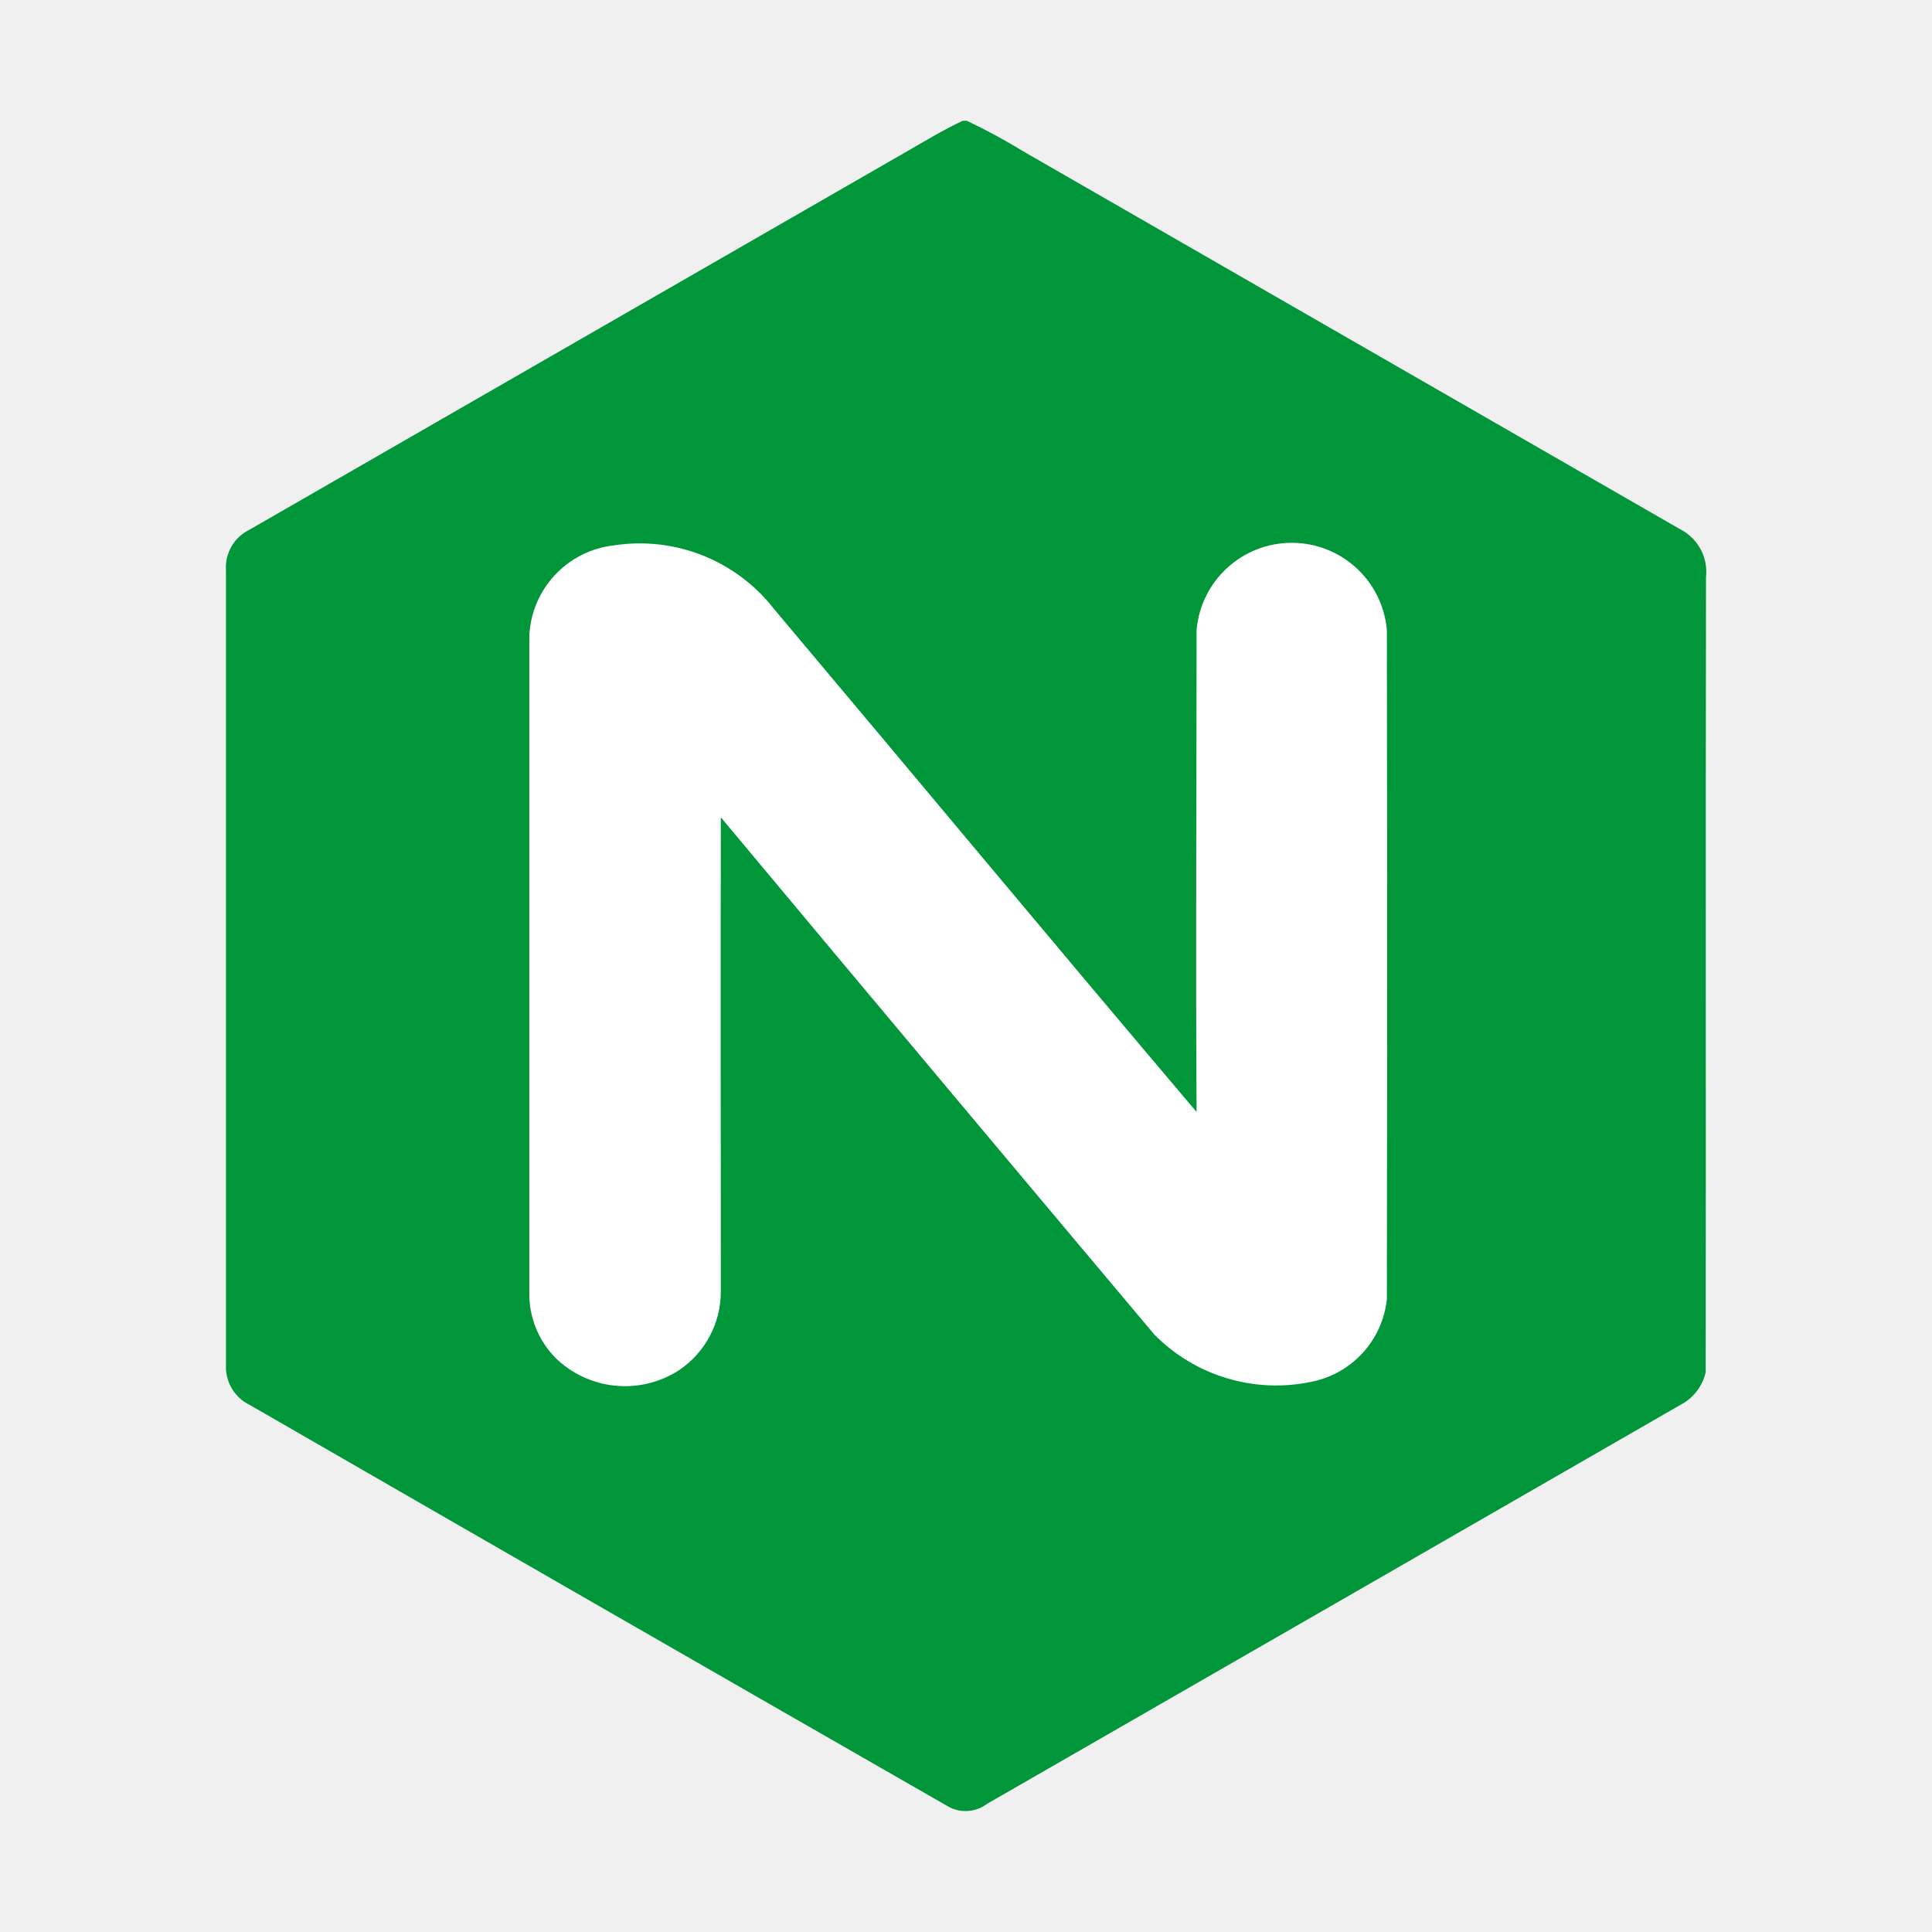
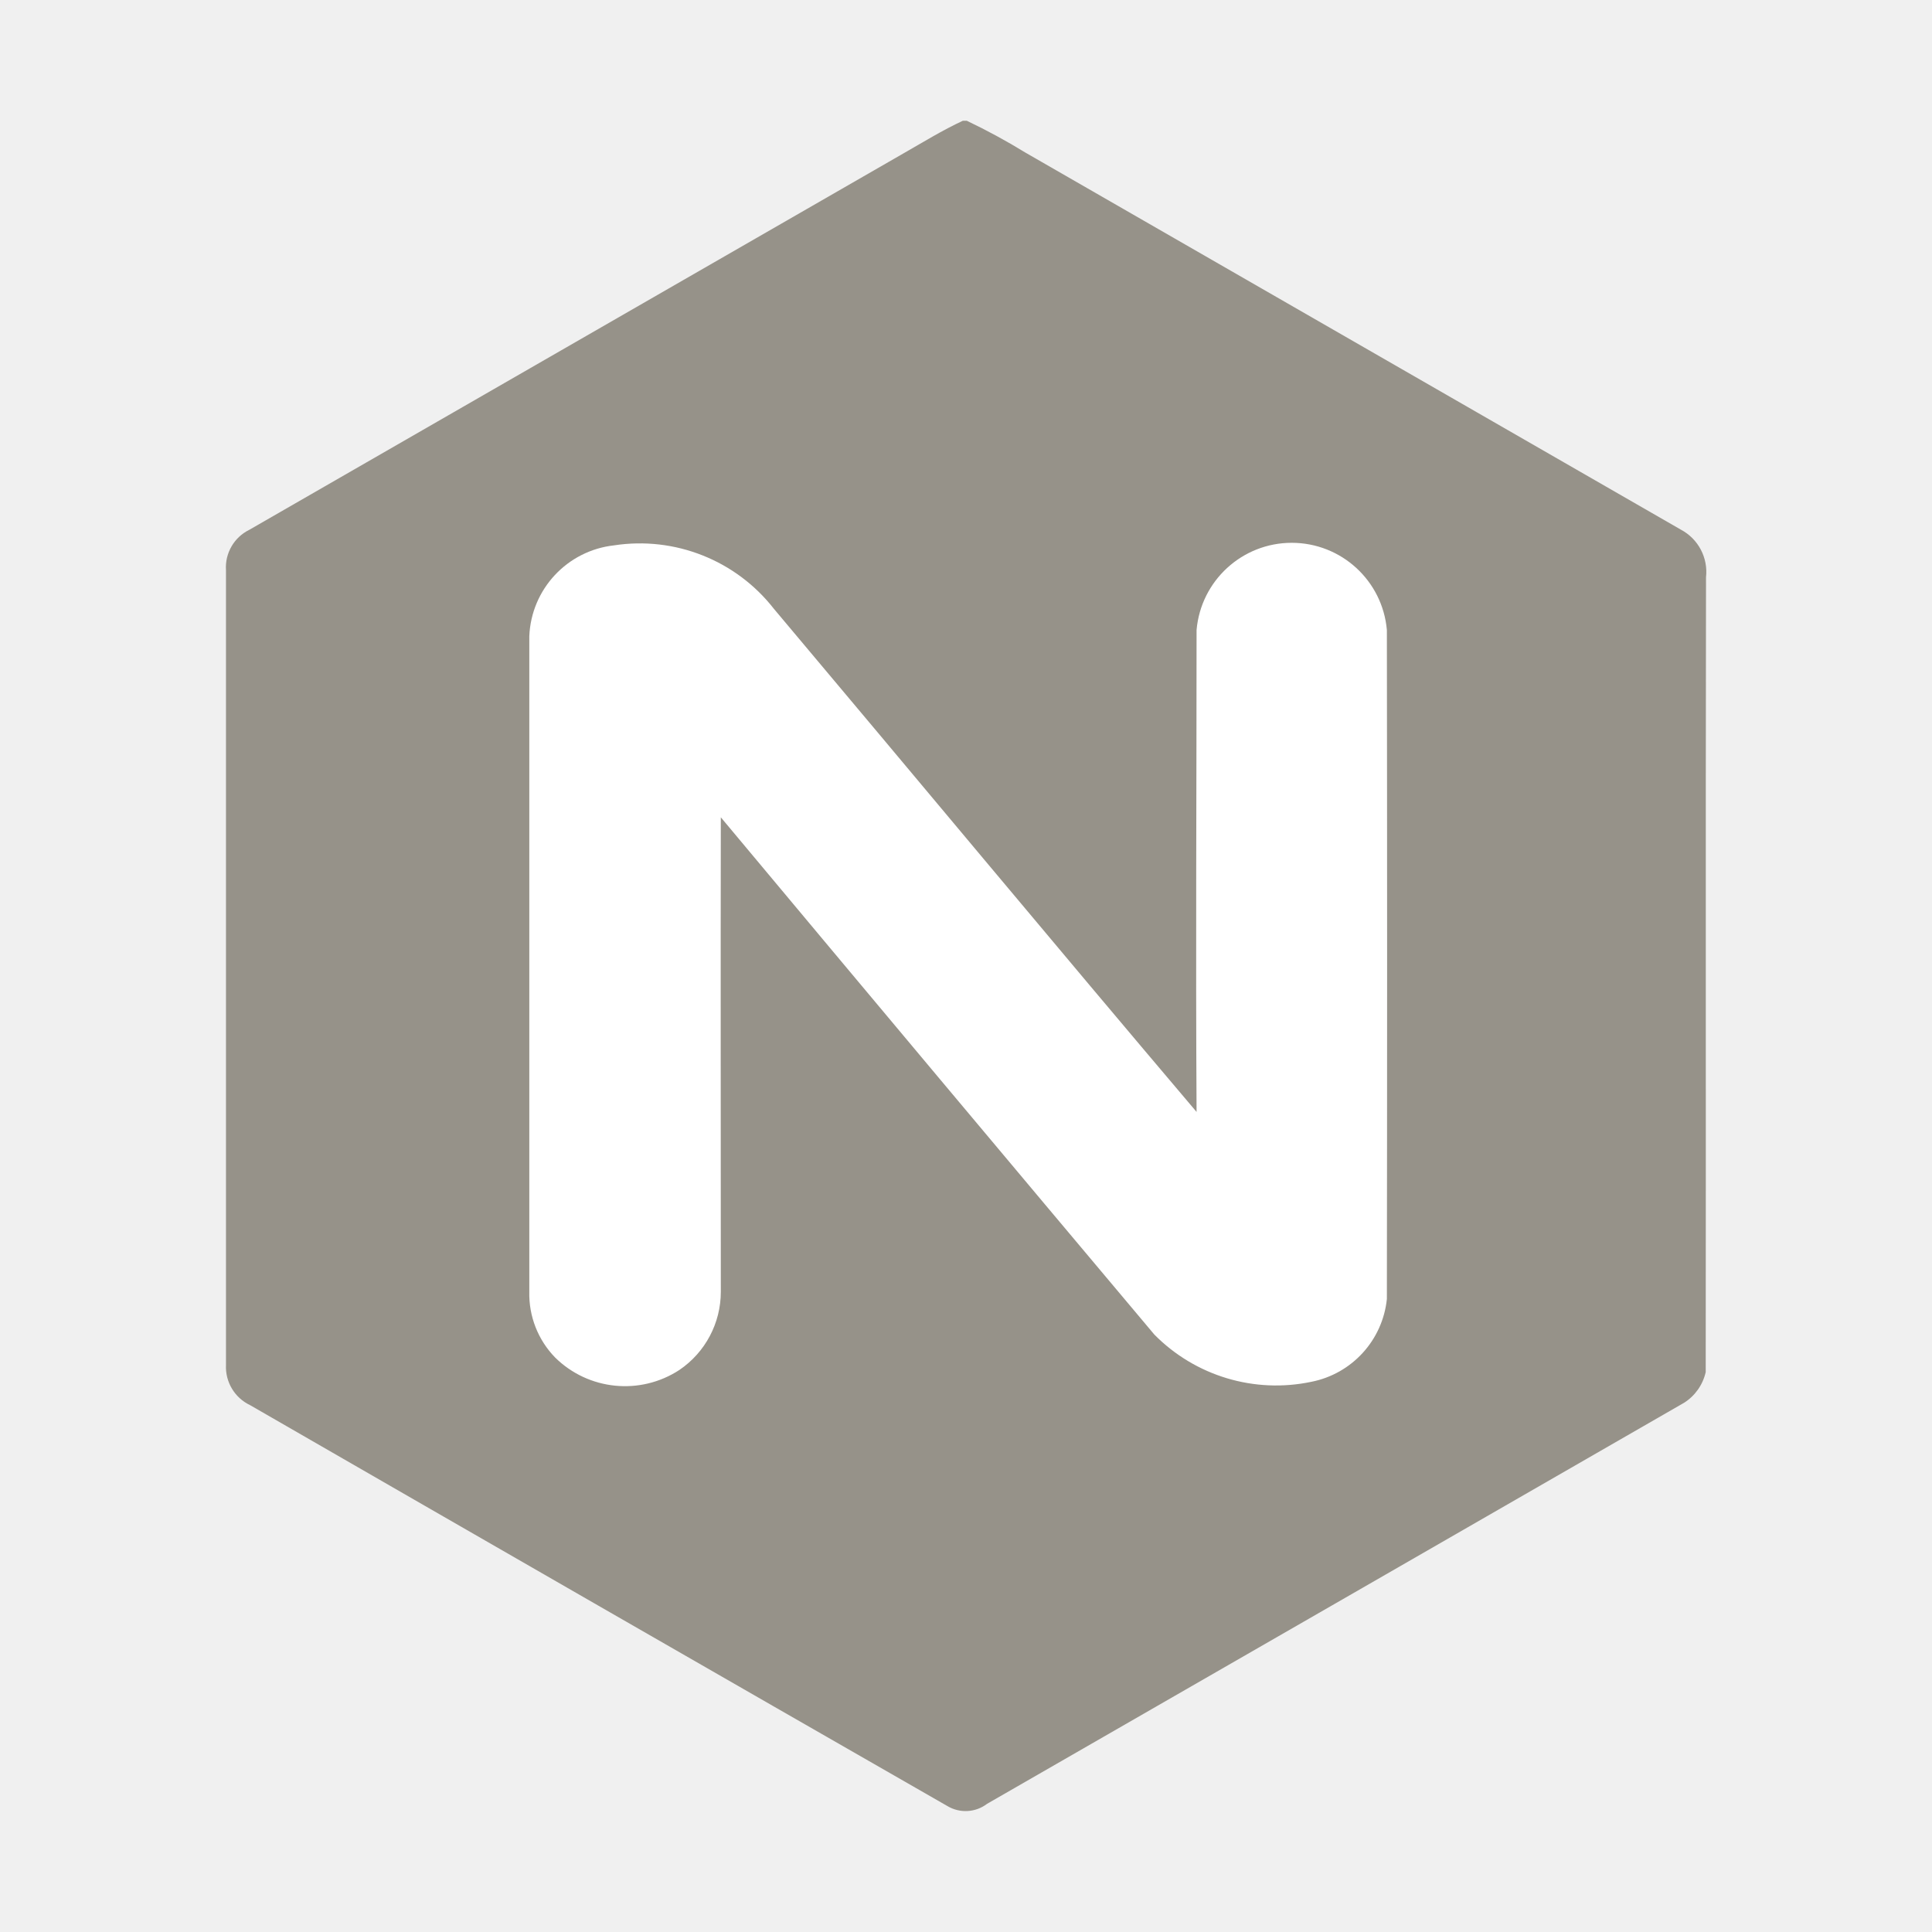
<svg xmlns="http://www.w3.org/2000/svg" width="800px" height="800px" viewBox="0 0 32 32">
-   <path d="M15.948,2h.065a10.418,10.418,0,0,1,.972.528Q22.414,5.65,27.843,8.774a.792.792,0,0,1,.414.788c-.008,4.389,0,8.777-.005,13.164a.813.813,0,0,1-.356.507q-5.773,3.324-11.547,6.644a.587.587,0,0,1-.657.037Q9.912,26.6,4.143,23.274a.7.7,0,0,1-.4-.666q0-6.582,0-13.163a.693.693,0,0,1,.387-.67Q9.552,5.657,14.974,2.535c.322-.184.638-.379.974-.535" style="fill:#019639" />
+   <path d="M15.948,2h.065a10.418,10.418,0,0,1,.972.528Q22.414,5.65,27.843,8.774a.792.792,0,0,1,.414.788c-.008,4.389,0,8.777-.005,13.164a.813.813,0,0,1-.356.507q-5.773,3.324-11.547,6.644a.587.587,0,0,1-.657.037Q9.912,26.6,4.143,23.274a.7.7,0,0,1-.4-.666q0-6.582,0-13.163a.693.693,0,0,1,.387-.67Q9.552,5.657,14.974,2.535c.322-.184.638-.379.974-.535" style="fill:#969289" />
  <path d="M8.767,10.538q0,5.429,0,10.859a1.509,1.509,0,0,0,.427,1.087,1.647,1.647,0,0,0,2.06.206,1.564,1.564,0,0,0,.685-1.293c0-2.62-.005-5.24,0-7.86q3.583,4.29,7.181,8.568a2.833,2.833,0,0,0,2.6.782,1.561,1.561,0,0,0,1.251-1.371q.008-5.541,0-11.081a1.582,1.582,0,0,0-3.152,0c0,2.662-.016,5.321,0,7.982-2.346-2.766-4.663-5.556-7-8.332A2.817,2.817,0,0,0,10.17,9.033,1.579,1.579,0,0,0,8.767,10.538Z" style="fill:#fff" />
</svg>
